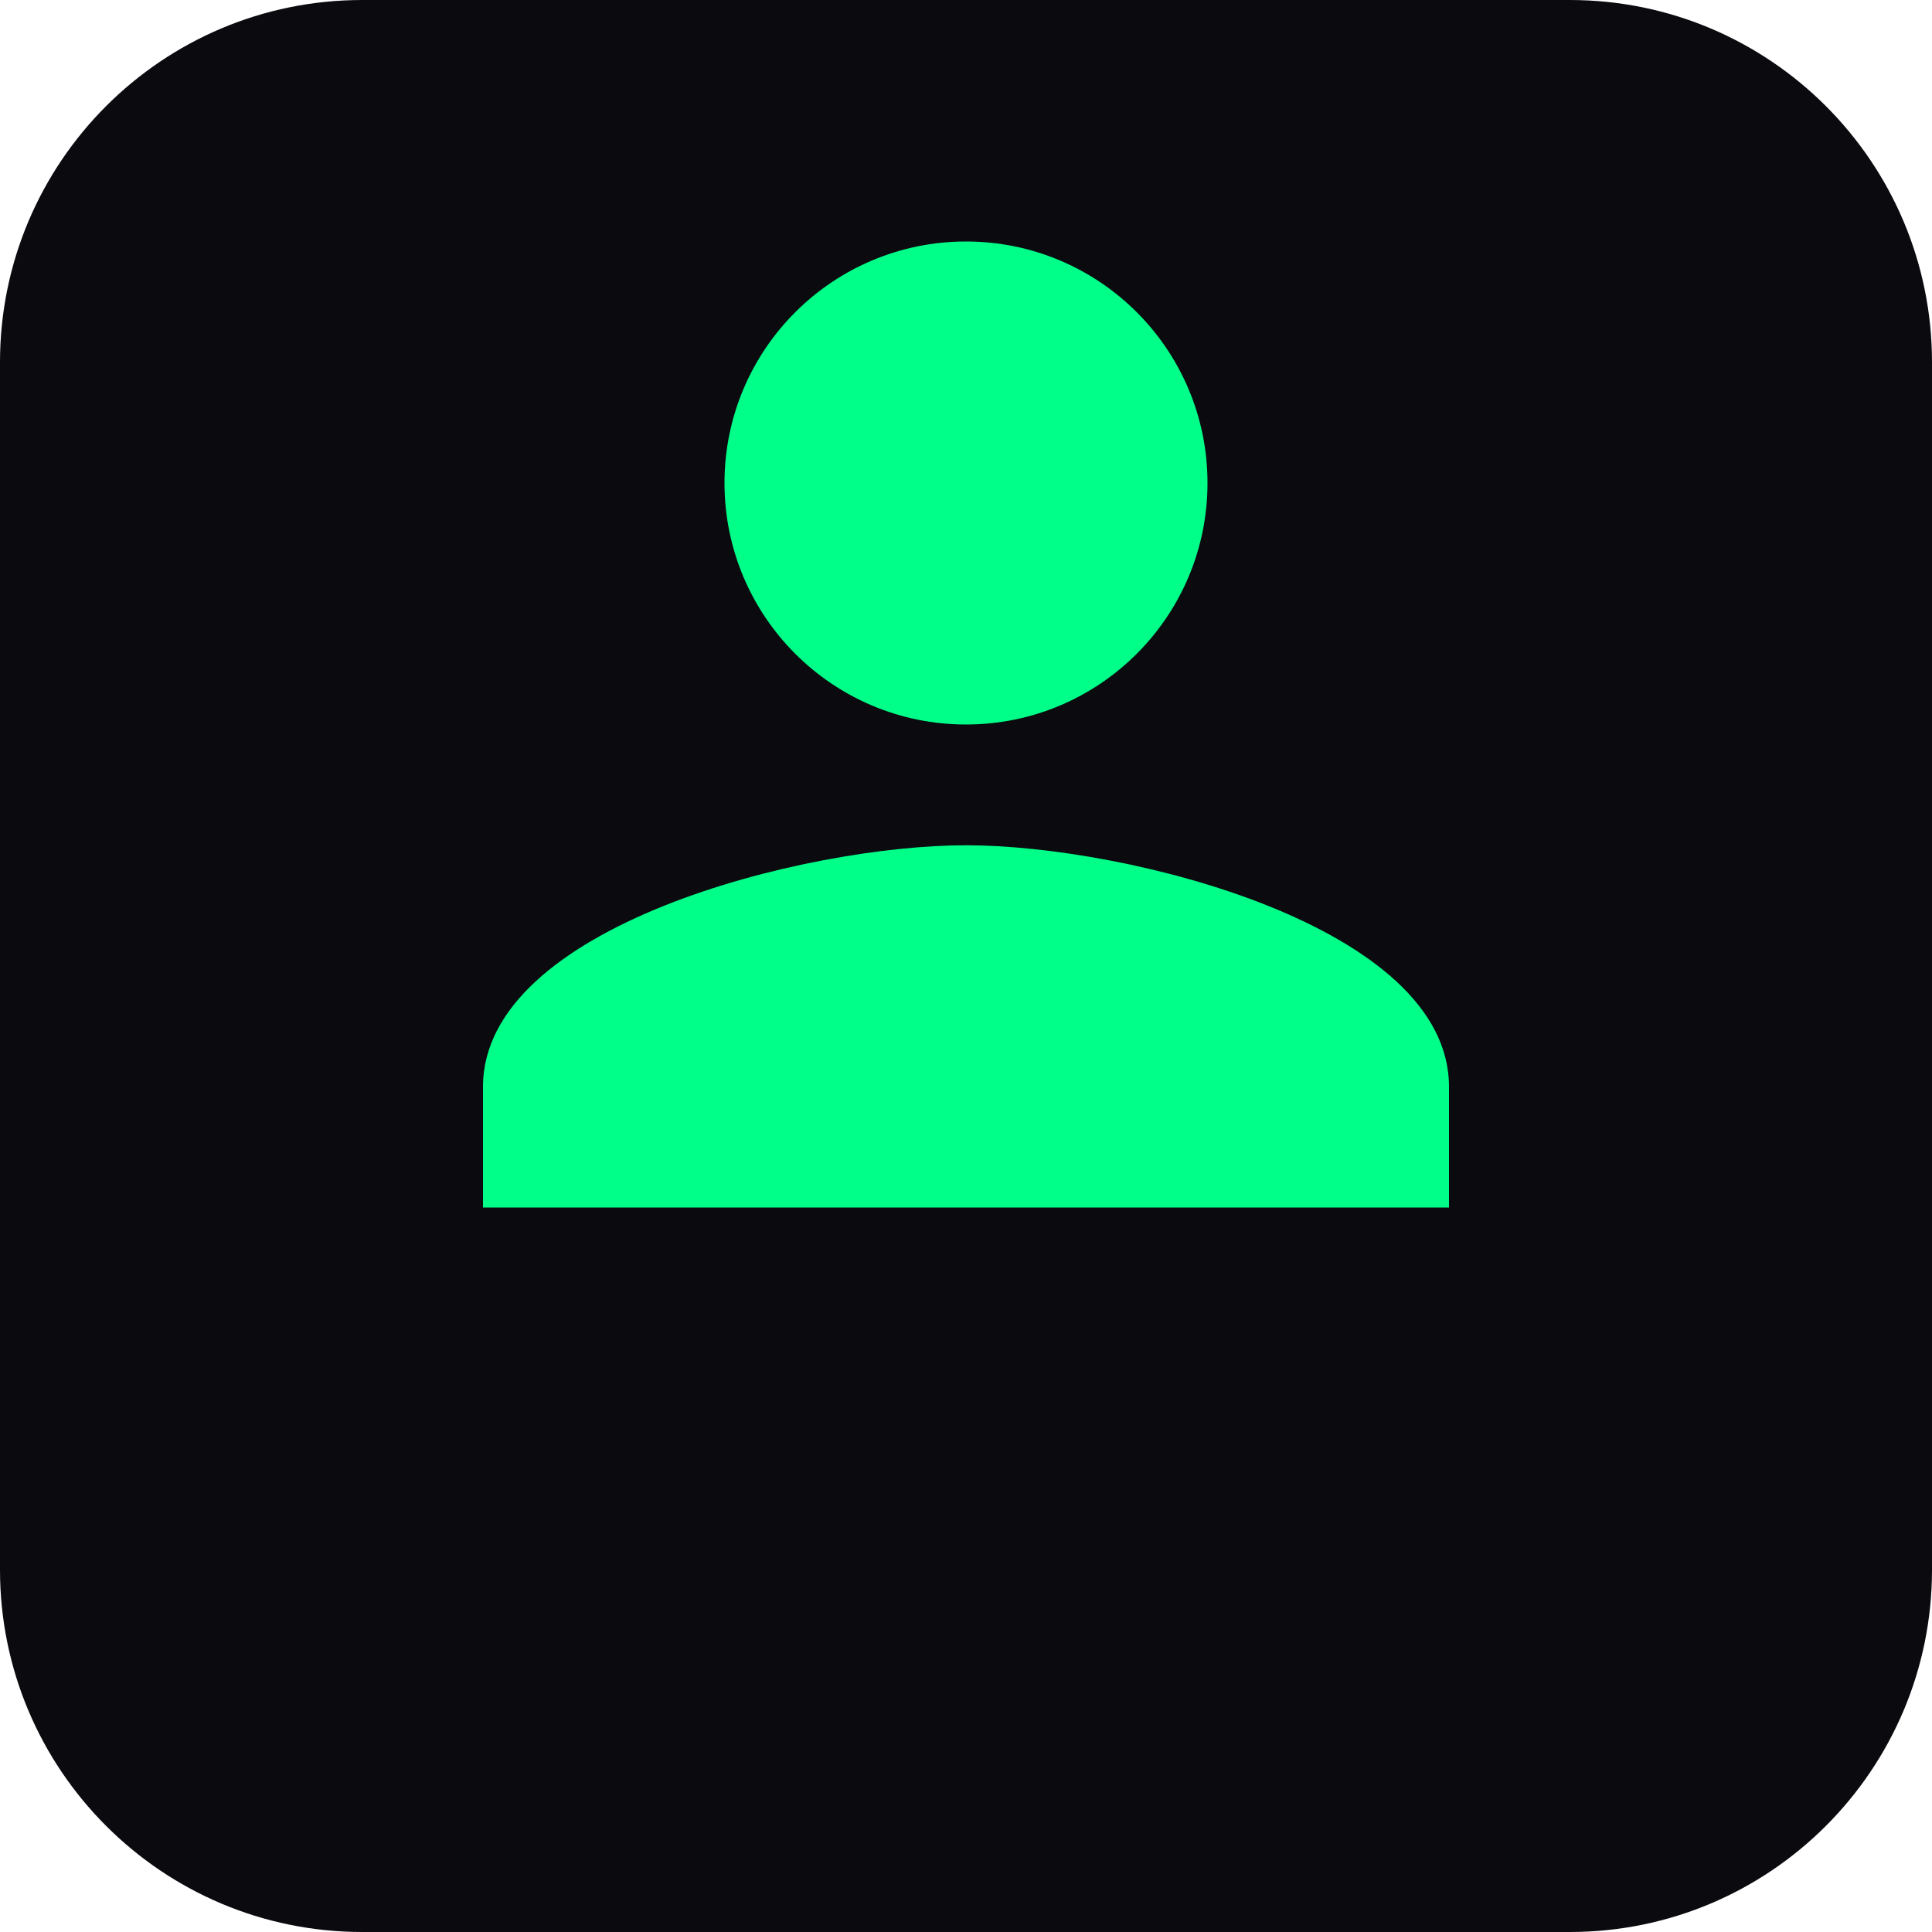
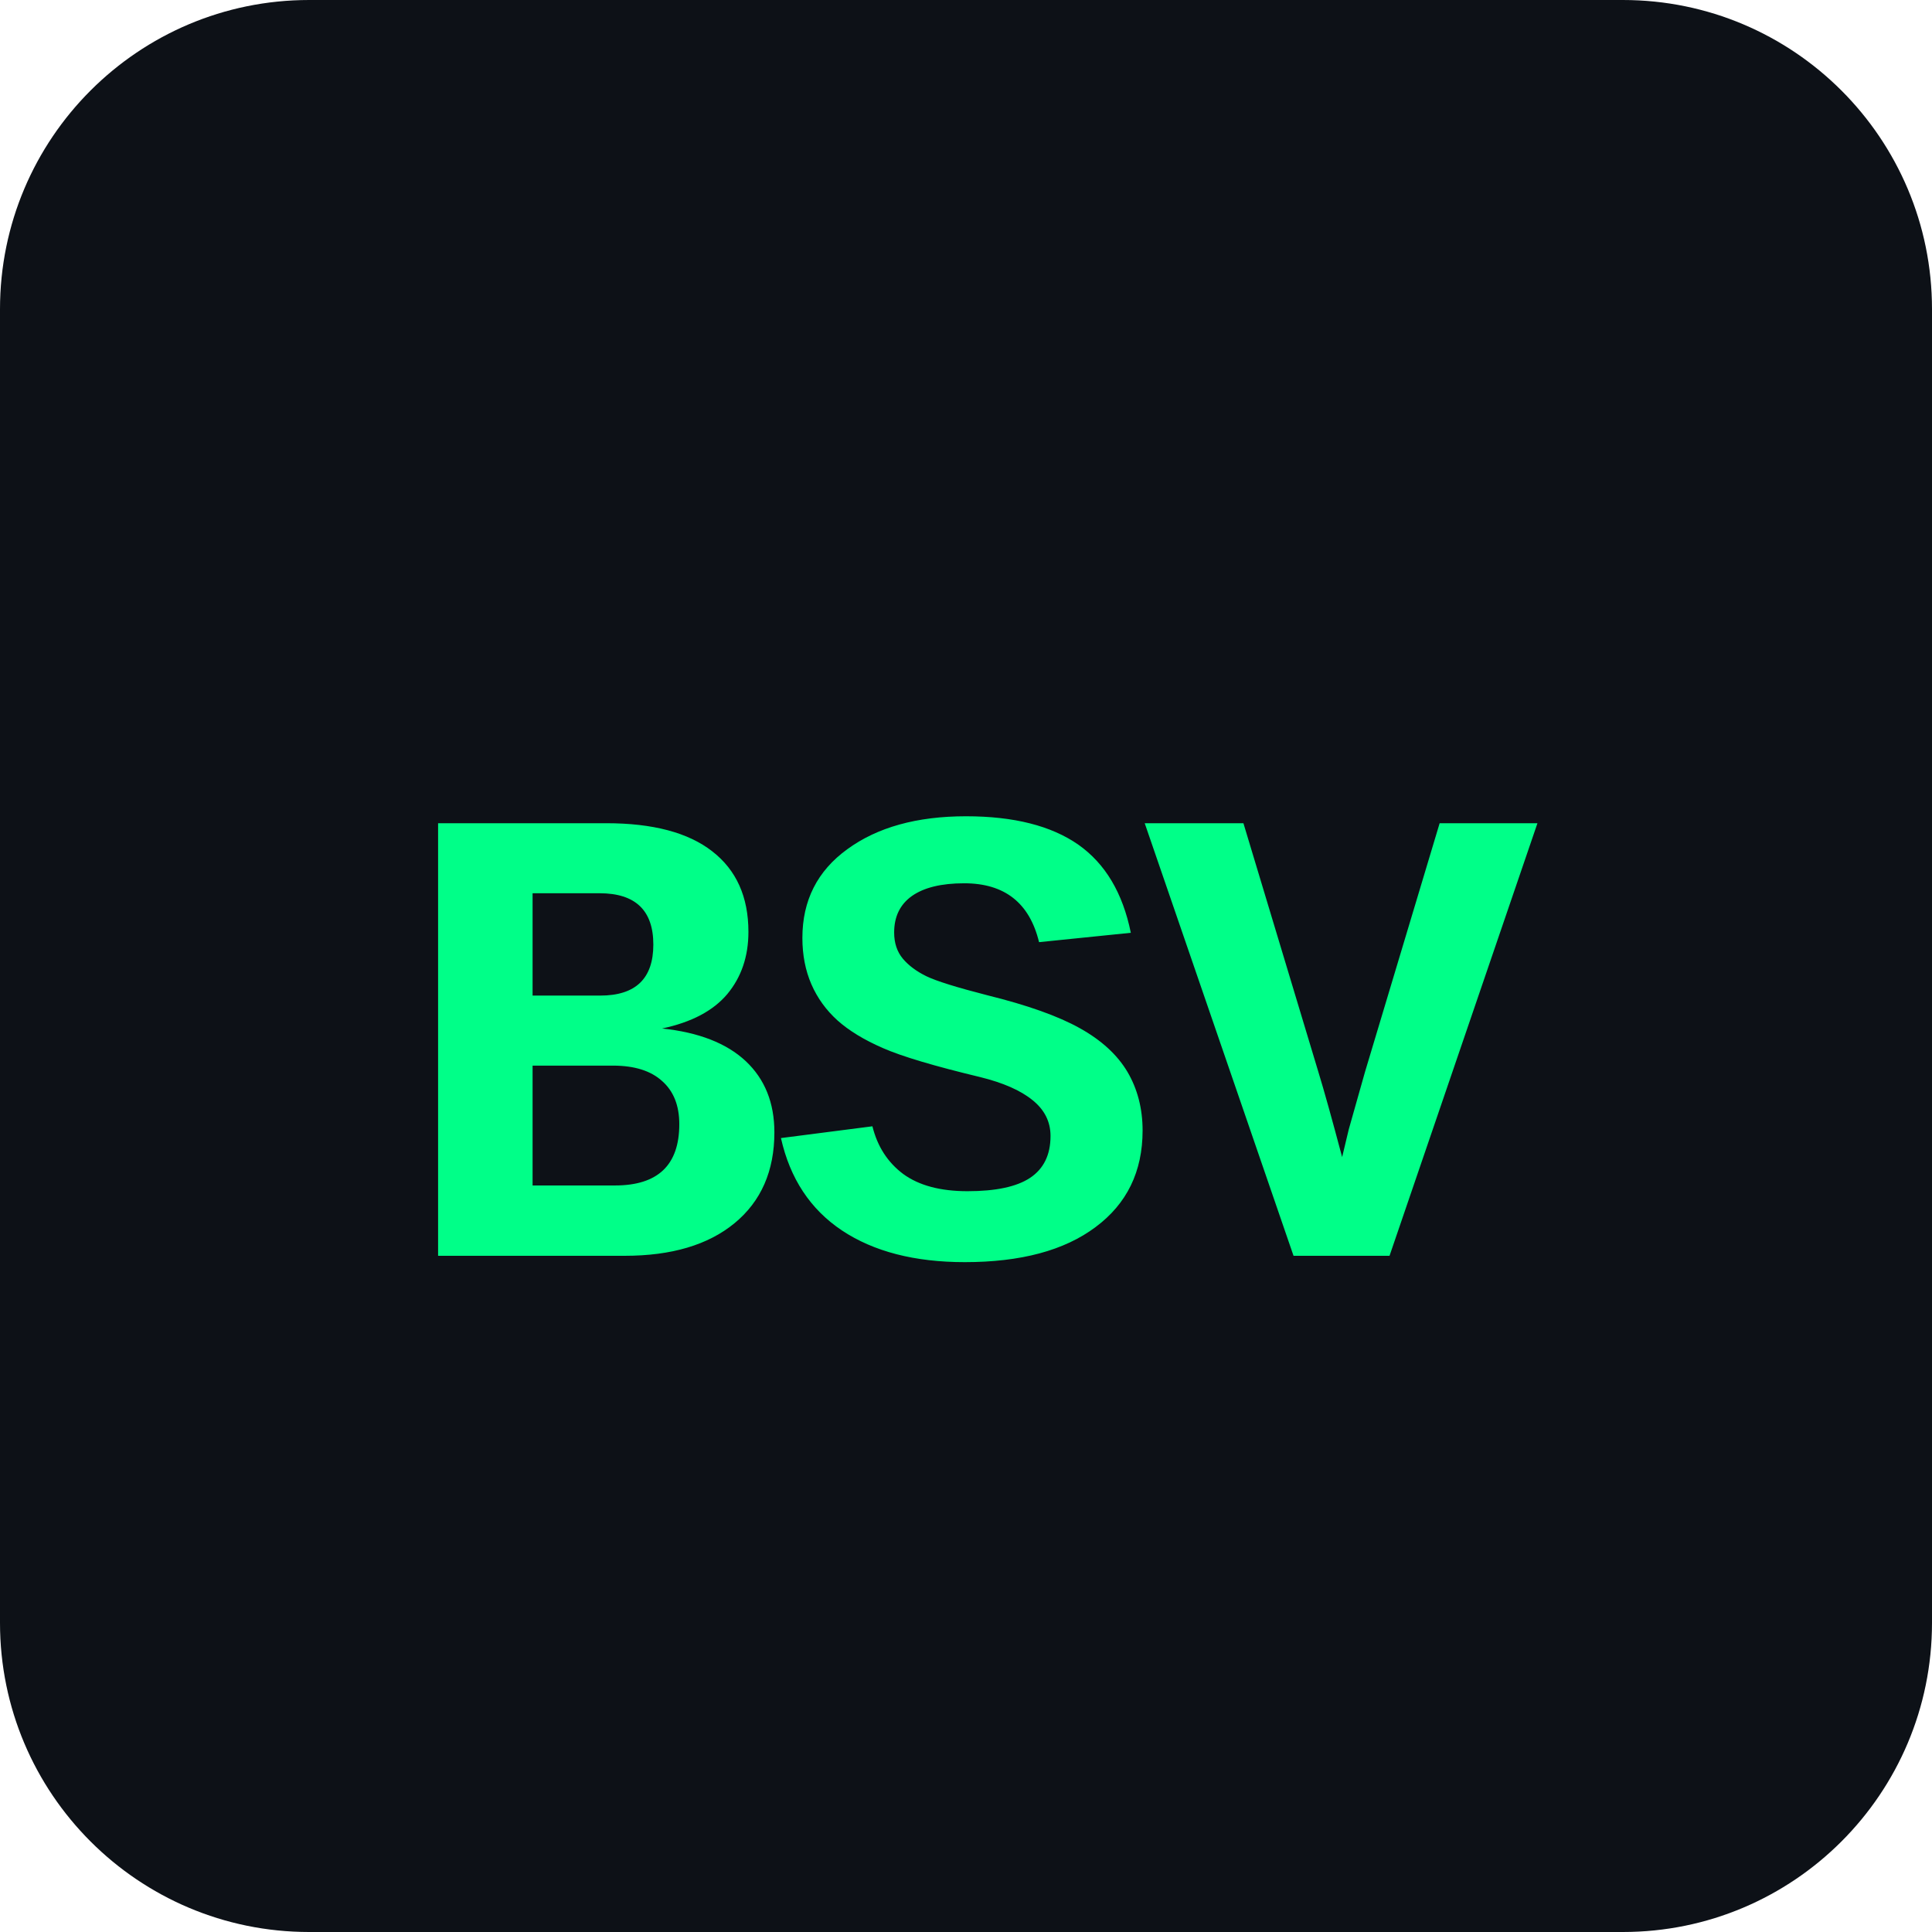
- <svg xmlns="http://www.w3.org/2000/svg" viewBox="0 0 32 32">
-   <rect width="32" height="32" rx="6" fill="#0a0a0f" />
-   <path d="M16 12a4 4 0 1 0 0-8 4 4 0 0 0 0 8zm0 2c-2.67 0-8 1.34-8 4v2h16v-2c0-2.66-5.33-4-8-4z" fill="#00ff88" />
+ <svg xmlns="http://www.w3.org/2000/svg" viewBox="0 0 100 100">
+   <rect width="100" height="100" rx="16" fill="#0d1117" />
+   <text x="50" y="65" text-anchor="middle" fill="#00ff88" font-family="'JetBrains Mono', 'Courier New', monospace" font-size="34" font-weight="700" letter-spacing="-1">BSV</text>
</svg>
